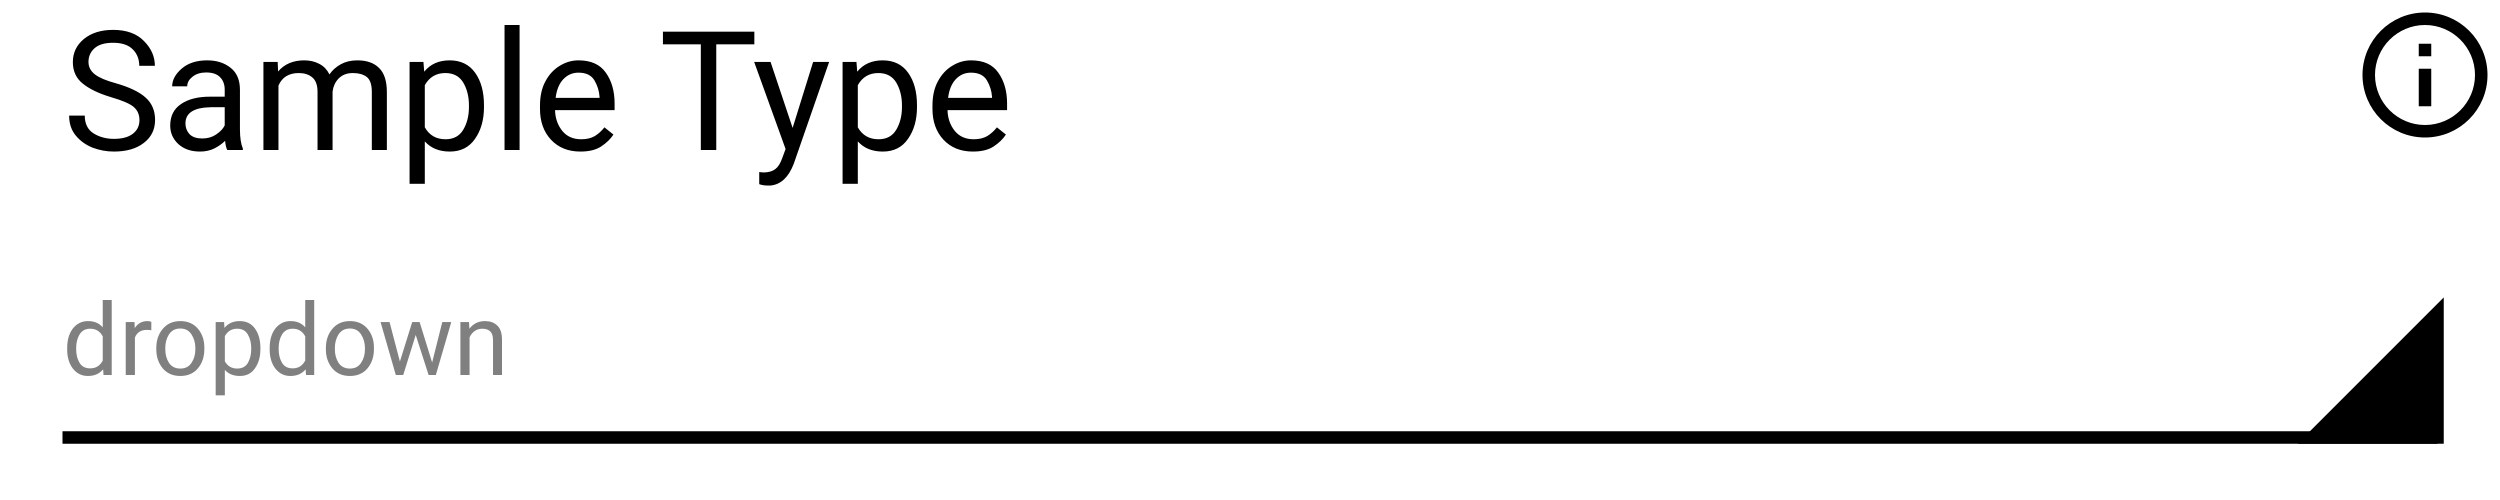
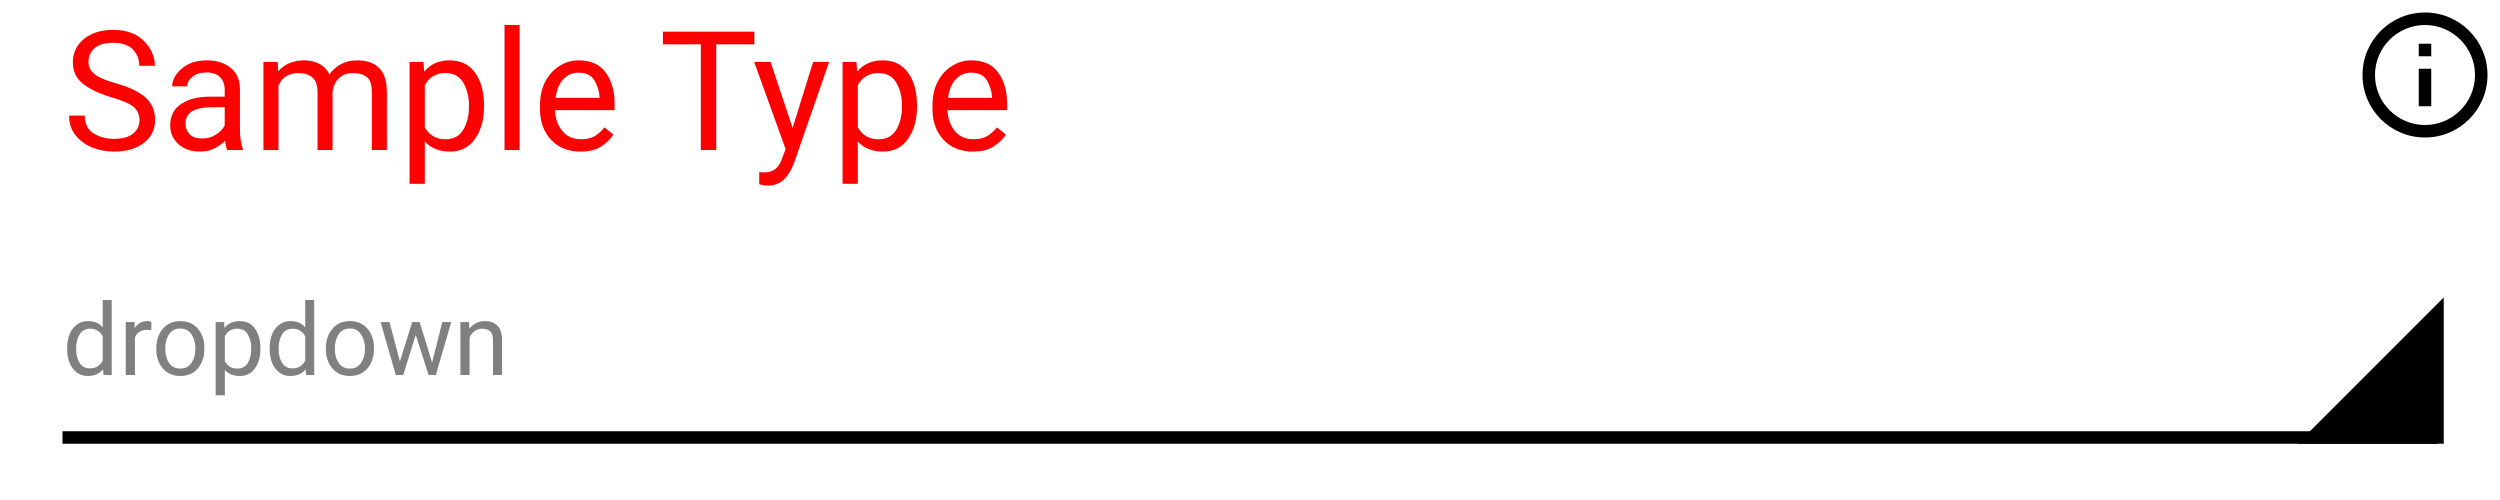
<svg xmlns="http://www.w3.org/2000/svg" width="200" height="40" version="1.1">
  <style>
@font-face {
    font-family: 'Roboto';
    src: url('/usr/share/fonts/truetype/roboto/Roboto.ttf') format('truetype');
    font-weight: normal;
    font-style: normal;
}

</style>
  <rect x="0" y="0" width="200" height="40" fill="white" stroke-width="0" />
  <path d="M 5 35 L 195 35" stroke="black" fill="black" stroke-width="1" />
  <path d="M 185 35 L 195 35 L 195 25 Z" stroke="black" fill="black" stroke-width="1" />
  <text x="5" y="30" font-family="Roboto" font-size="8" fill="gray"> dropdown </text>

line 5,75 195,75 
polyline 180,75 195,75 195,60

fill gray
stroke gray
stroke-width 0
stroke-opacity 0

font-size 10
text 10,70 "Dropdown"		
- <text x="5" y="12" font-family="Roboto" font-size="10pt" fill="black"> Sample Type </text>
- stroke black
- fill black
+ <text x="5" y="12" font-family="Roboto" font-size="10pt" fill="red"> Sample Type </text>
+ stroke red
+ fill red
stroke-width 0
stroke-opacity 0
font-size 16
<g transform="translate(188,0) scale(.5)">
    <path width="20" height="20" x="160" y="4" d="M11,9H13V7H11M12,20C7.59,20 4,16.41 4,12C4,7.59 7.59,4 12,4C16.41,4 20,7.59 20,12C20,16.41 16.41,20 12,20M12,2A10,10 0 0,0 2,12A10,10 0 0,0 12,22A10,10 0 0,0 22,12A10,10 0 0,0 12,2M11,17H13V11H11V17Z" />
  </g>
</svg>
